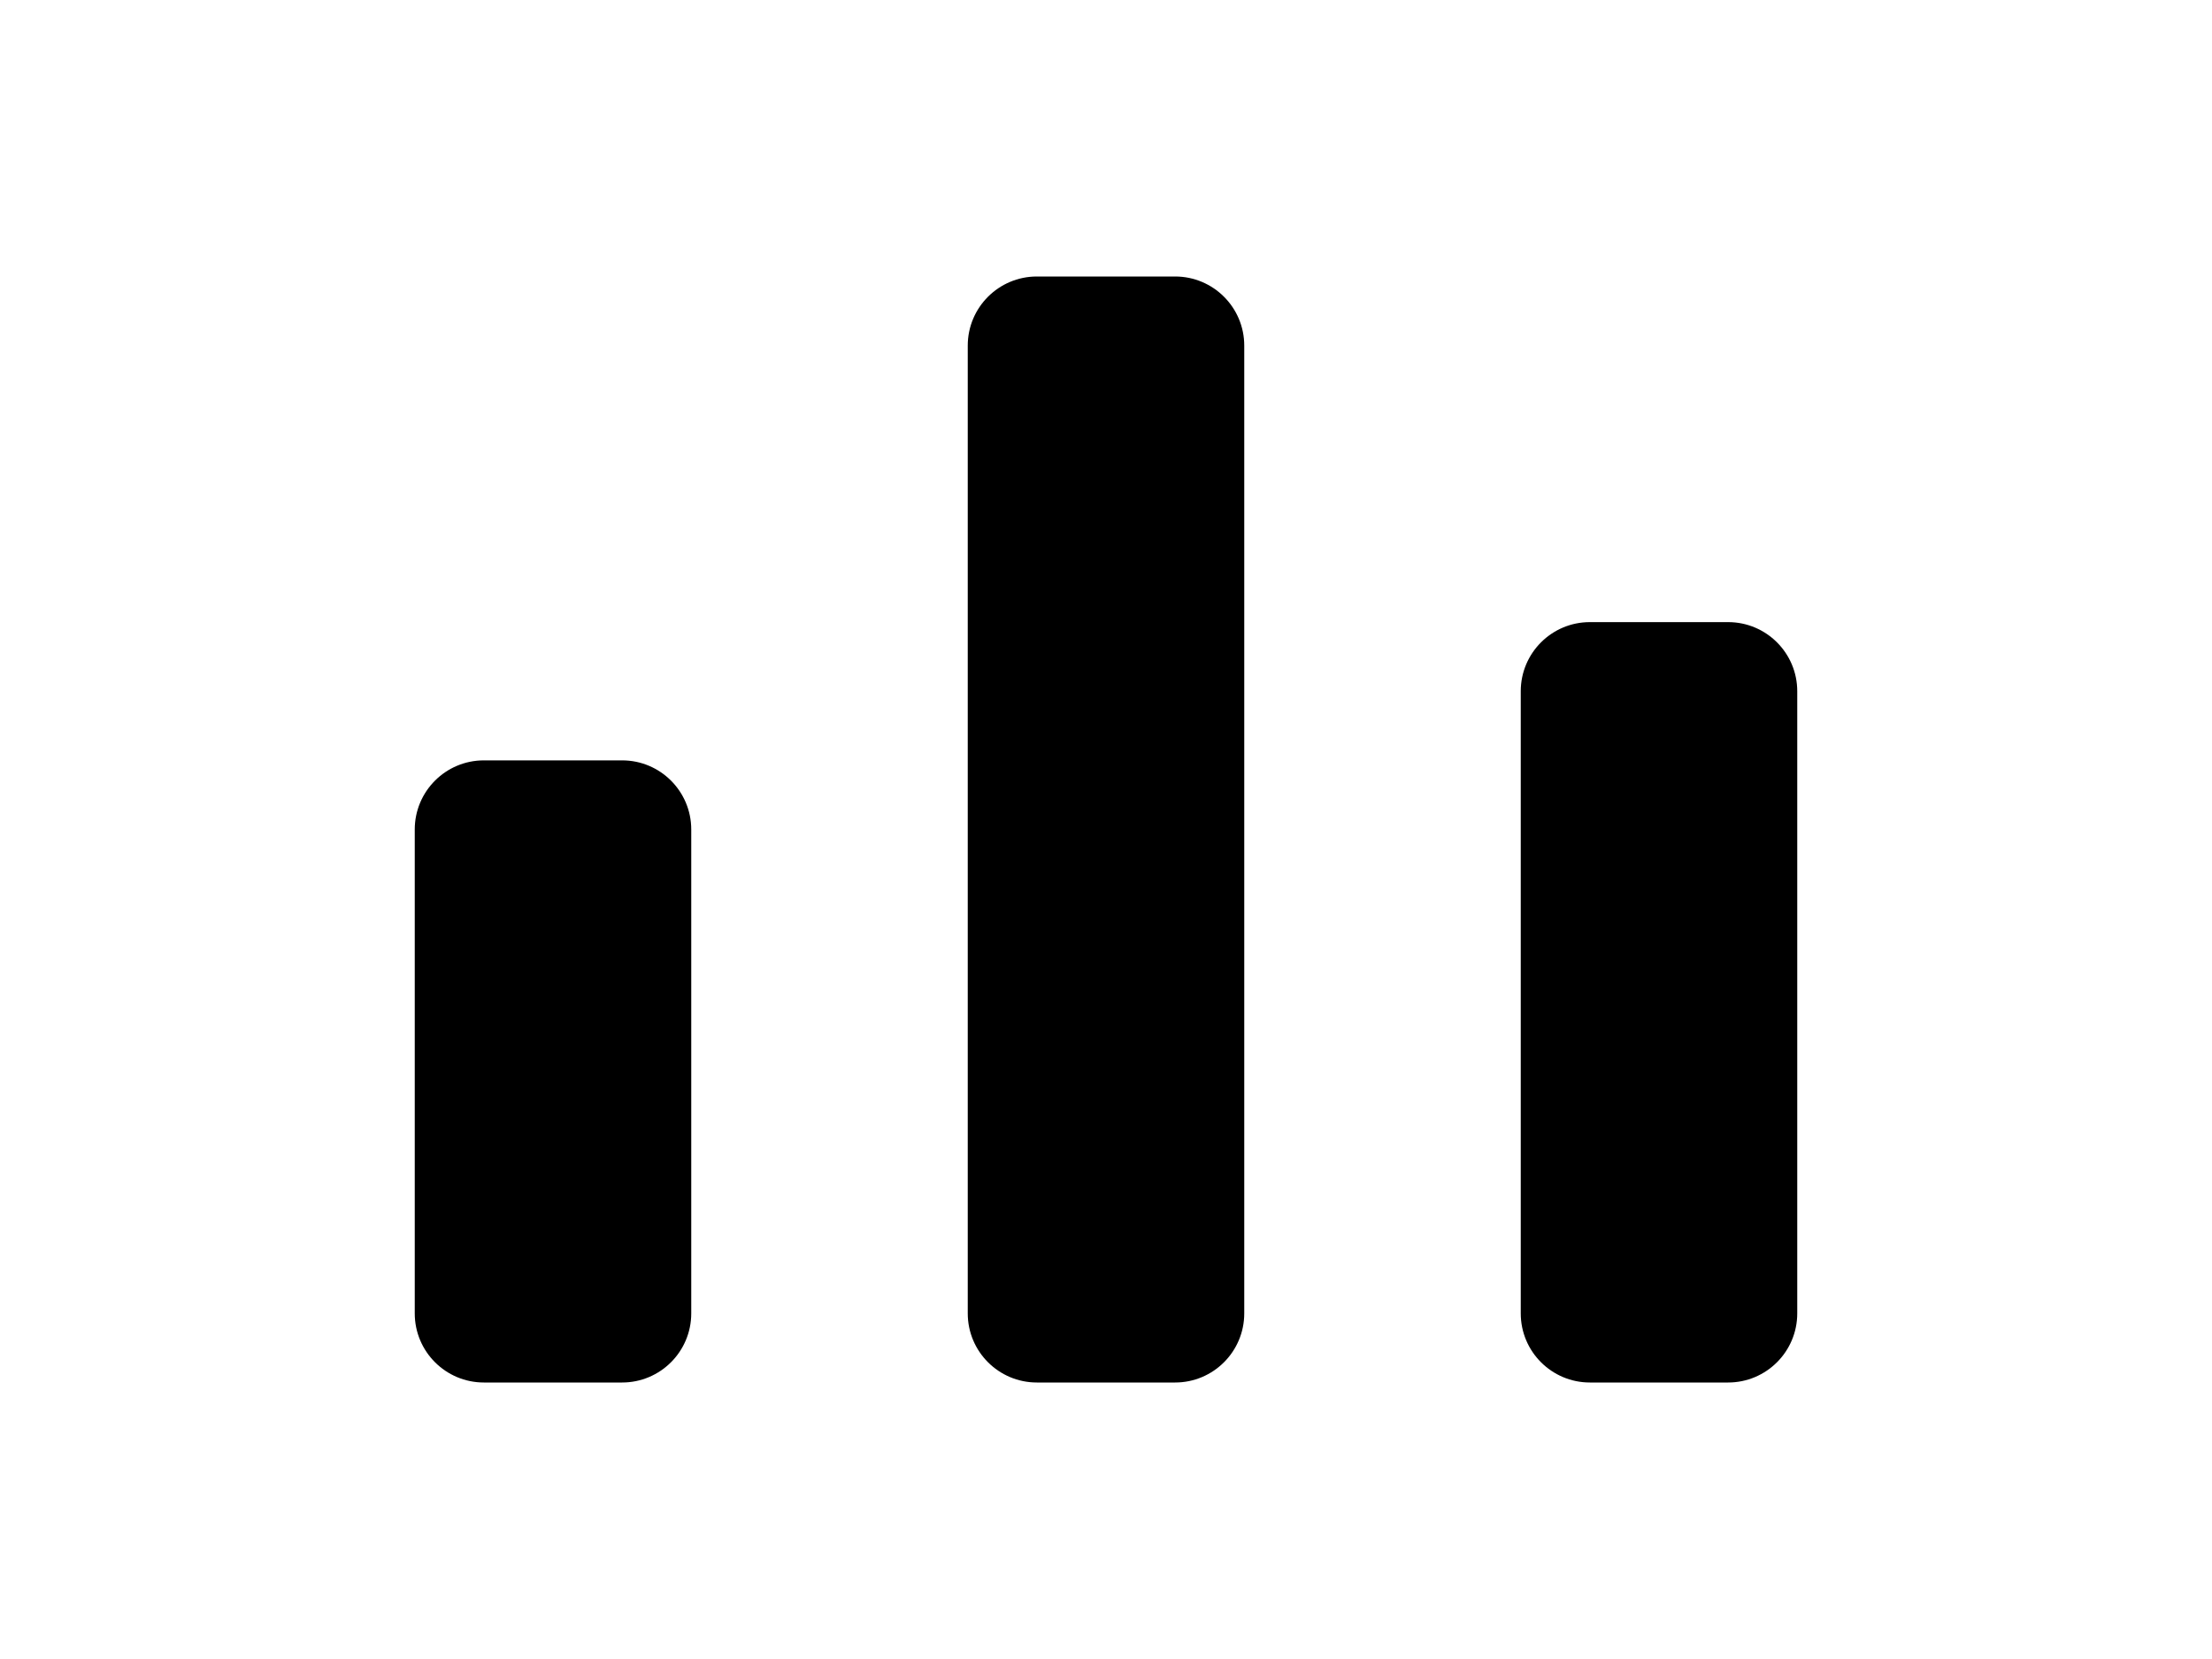
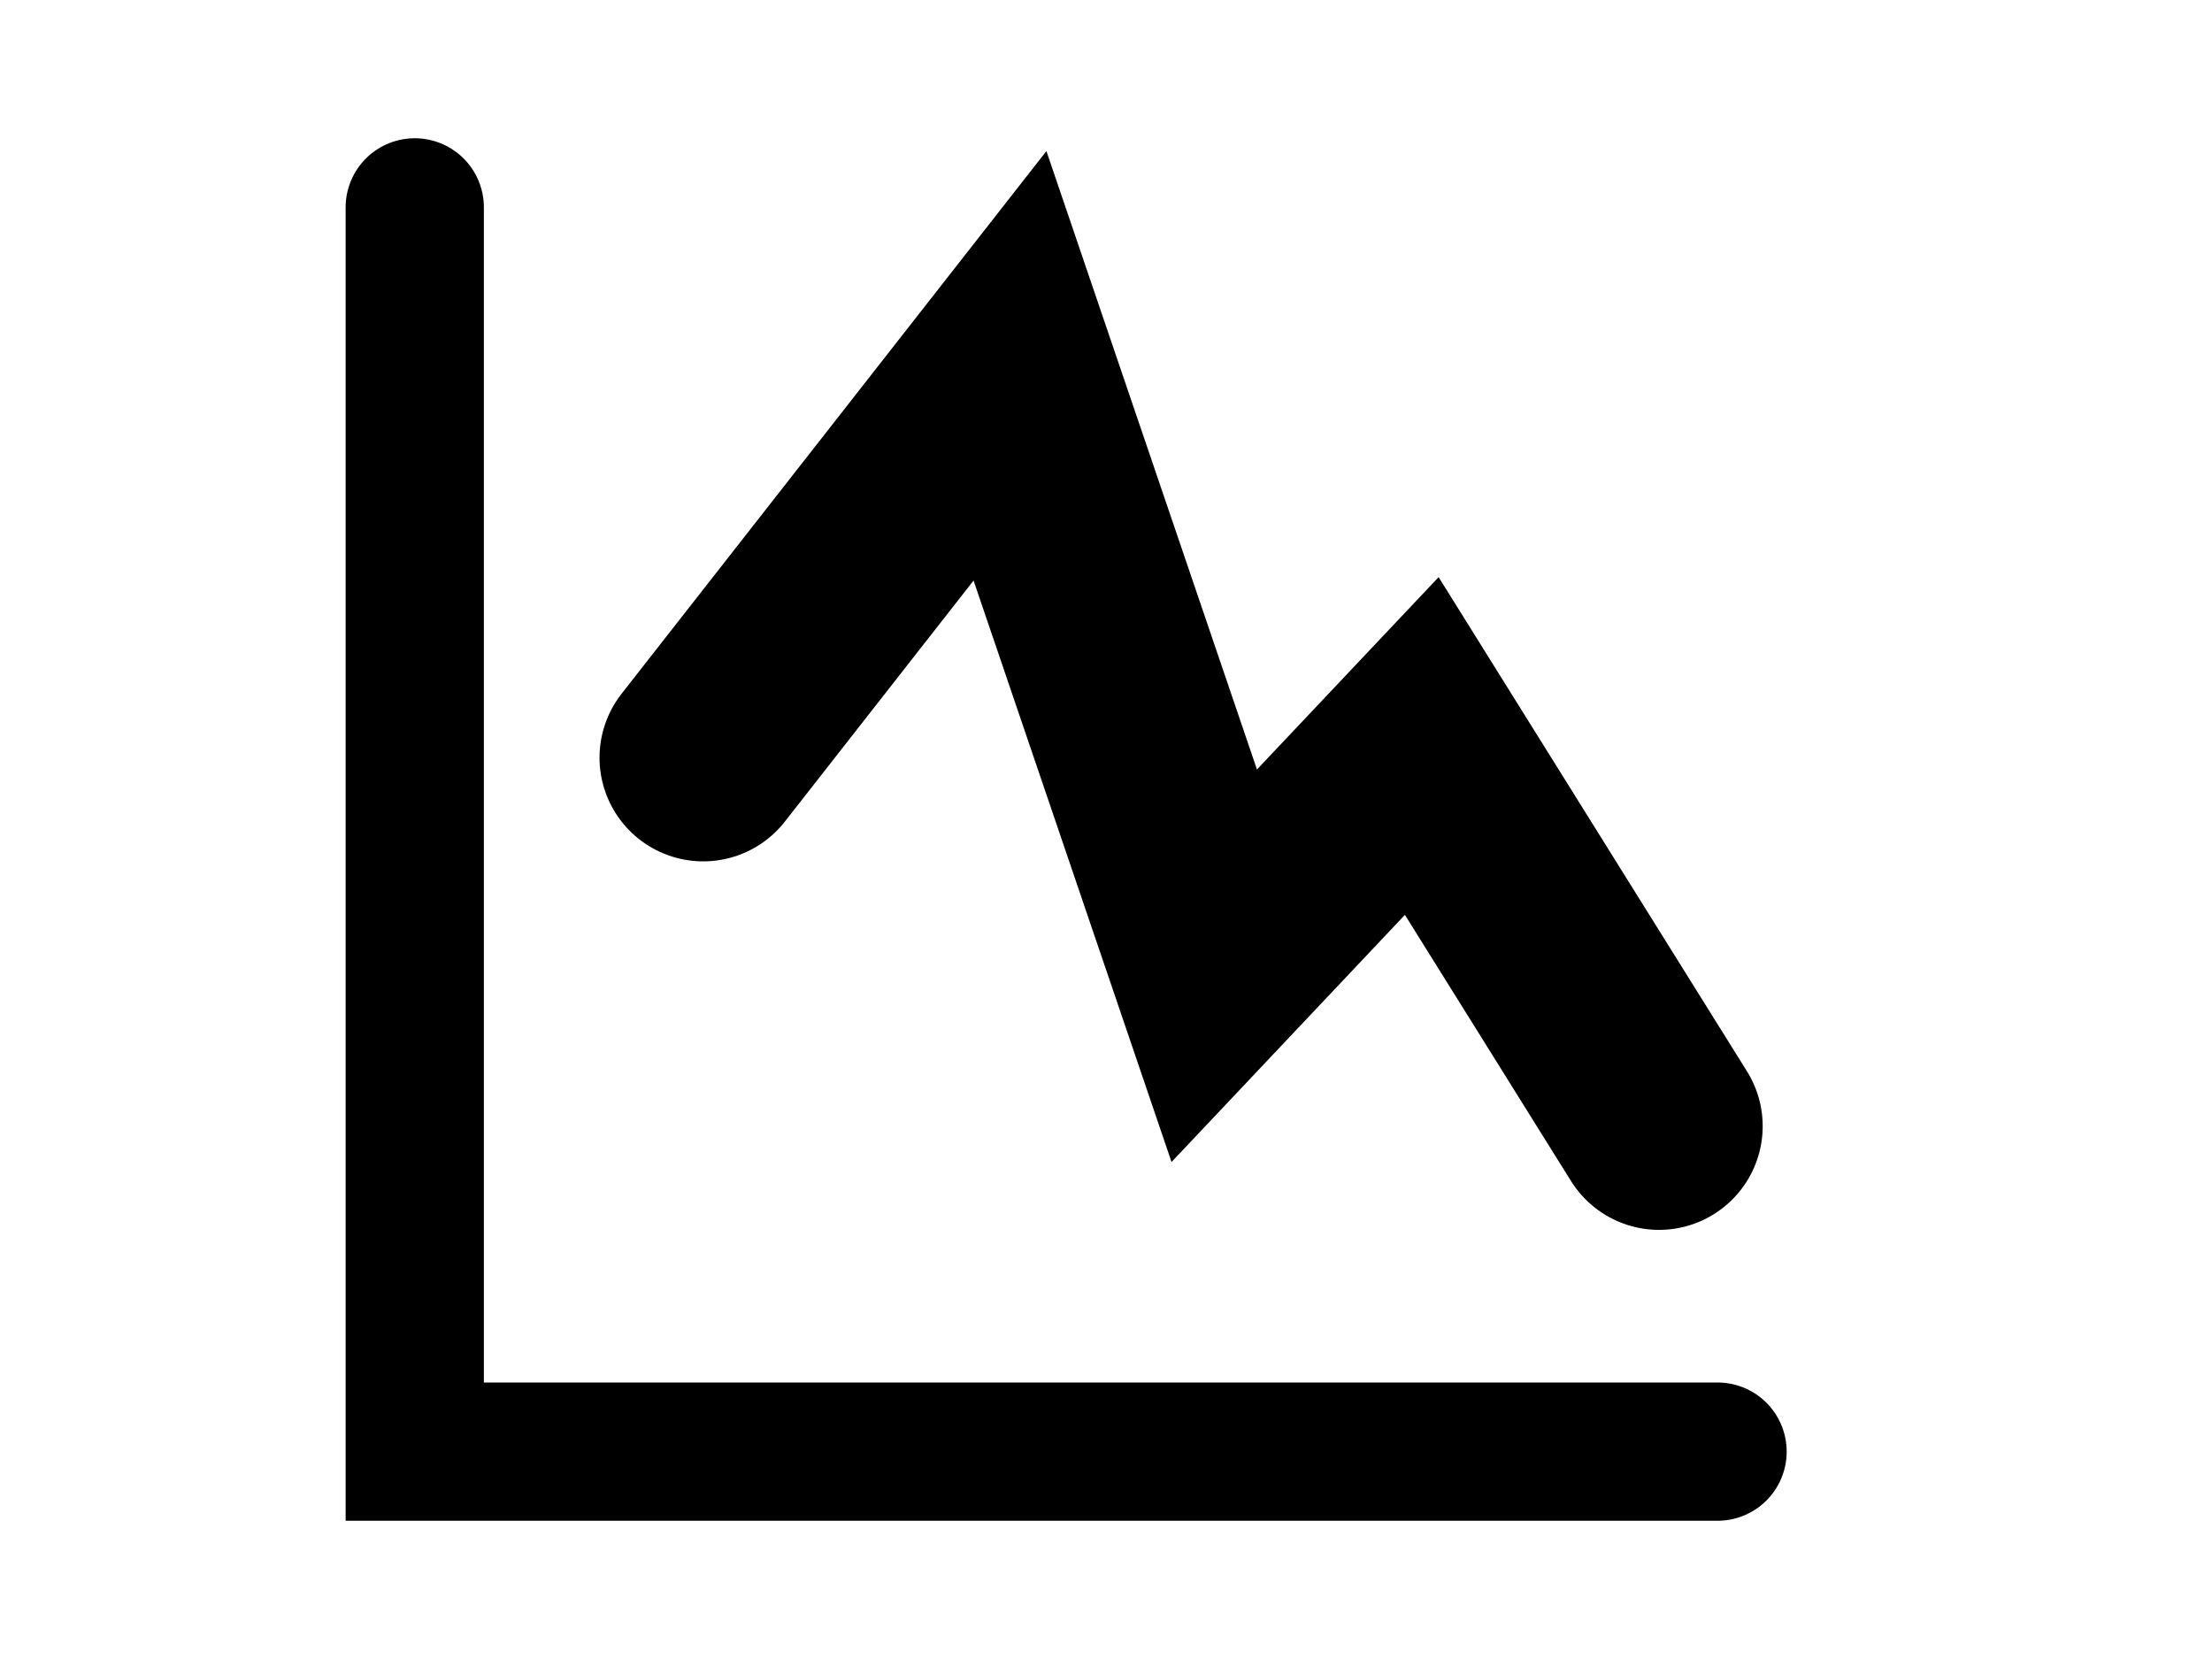
- <svg xmlns="http://www.w3.org/2000/svg" viewBox="0 0 32 24">
-   <path fill="currentColor" fill-rule="evenodd" d="M9 11a1 1 0 011 1v7a1 1 0 01-1 1H7a1 1 0 01-1-1v-7a1 1 0 011-1h2zm8-7a1 1 0 011 1v14a1 1 0 01-1 1h-2a1 1 0 01-1-1V5a1 1 0 011-1h2zm8 5a1 1 0 011 1v9a1 1 0 01-1 1h-2a1 1 0 01-1-1v-9a1 1 0 011-1h2z" />
+ <svg xmlns="http://www.w3.org/2000/svg" width="32px" height="24px" viewBox="0 0 32 24" version="1.1">
+   <g id="tab-updates" stroke="none" stroke-width="1" fill="none">
+     <path d="M9,11 C9.552,11 10,11.448 10,12 L10,19 C10,19.552 9.552,20 9,20 L7,20 C6.448,20 6,19.552 6,19 L6,12 C6,11.448 6.448,11 7,11 L9,11 Z M17,4 C17.552,4 18,4.448 18,5 L18,19 C18,19.552 17.552,20 17,20 L15,20 C14.448,20 14,19.552 14,19 L14,5 C14,4.448 14.448,4 15,4 L17,4 Z M25,9 C25.552,9 26,9.448 26,10 L26,19 C26,19.552 25.552,20 25,20 L23,20 C22.448,20 22,19.552 22,19 L22,10 C22,9.448 22.448,9 23,9 L25,9 Z" id="Combined-Shape" fill="#B2B2B2" opacity="0" />
+     <g id="Group" transform="translate(6, 3)" stroke="currentColor" stroke-linecap="round">
+       <polyline id="Path-2" stroke-width="2" points="8.02913291e-13 0 8.02913291e-13 18 18.847 18" />
+       <polyline id="Path-4" stroke-width="3" points="4.173 7.961 8.611 2.292 11.566 10.971 14.568 7.792 18 13.292" />
+     </g>
+   </g>
</svg>
